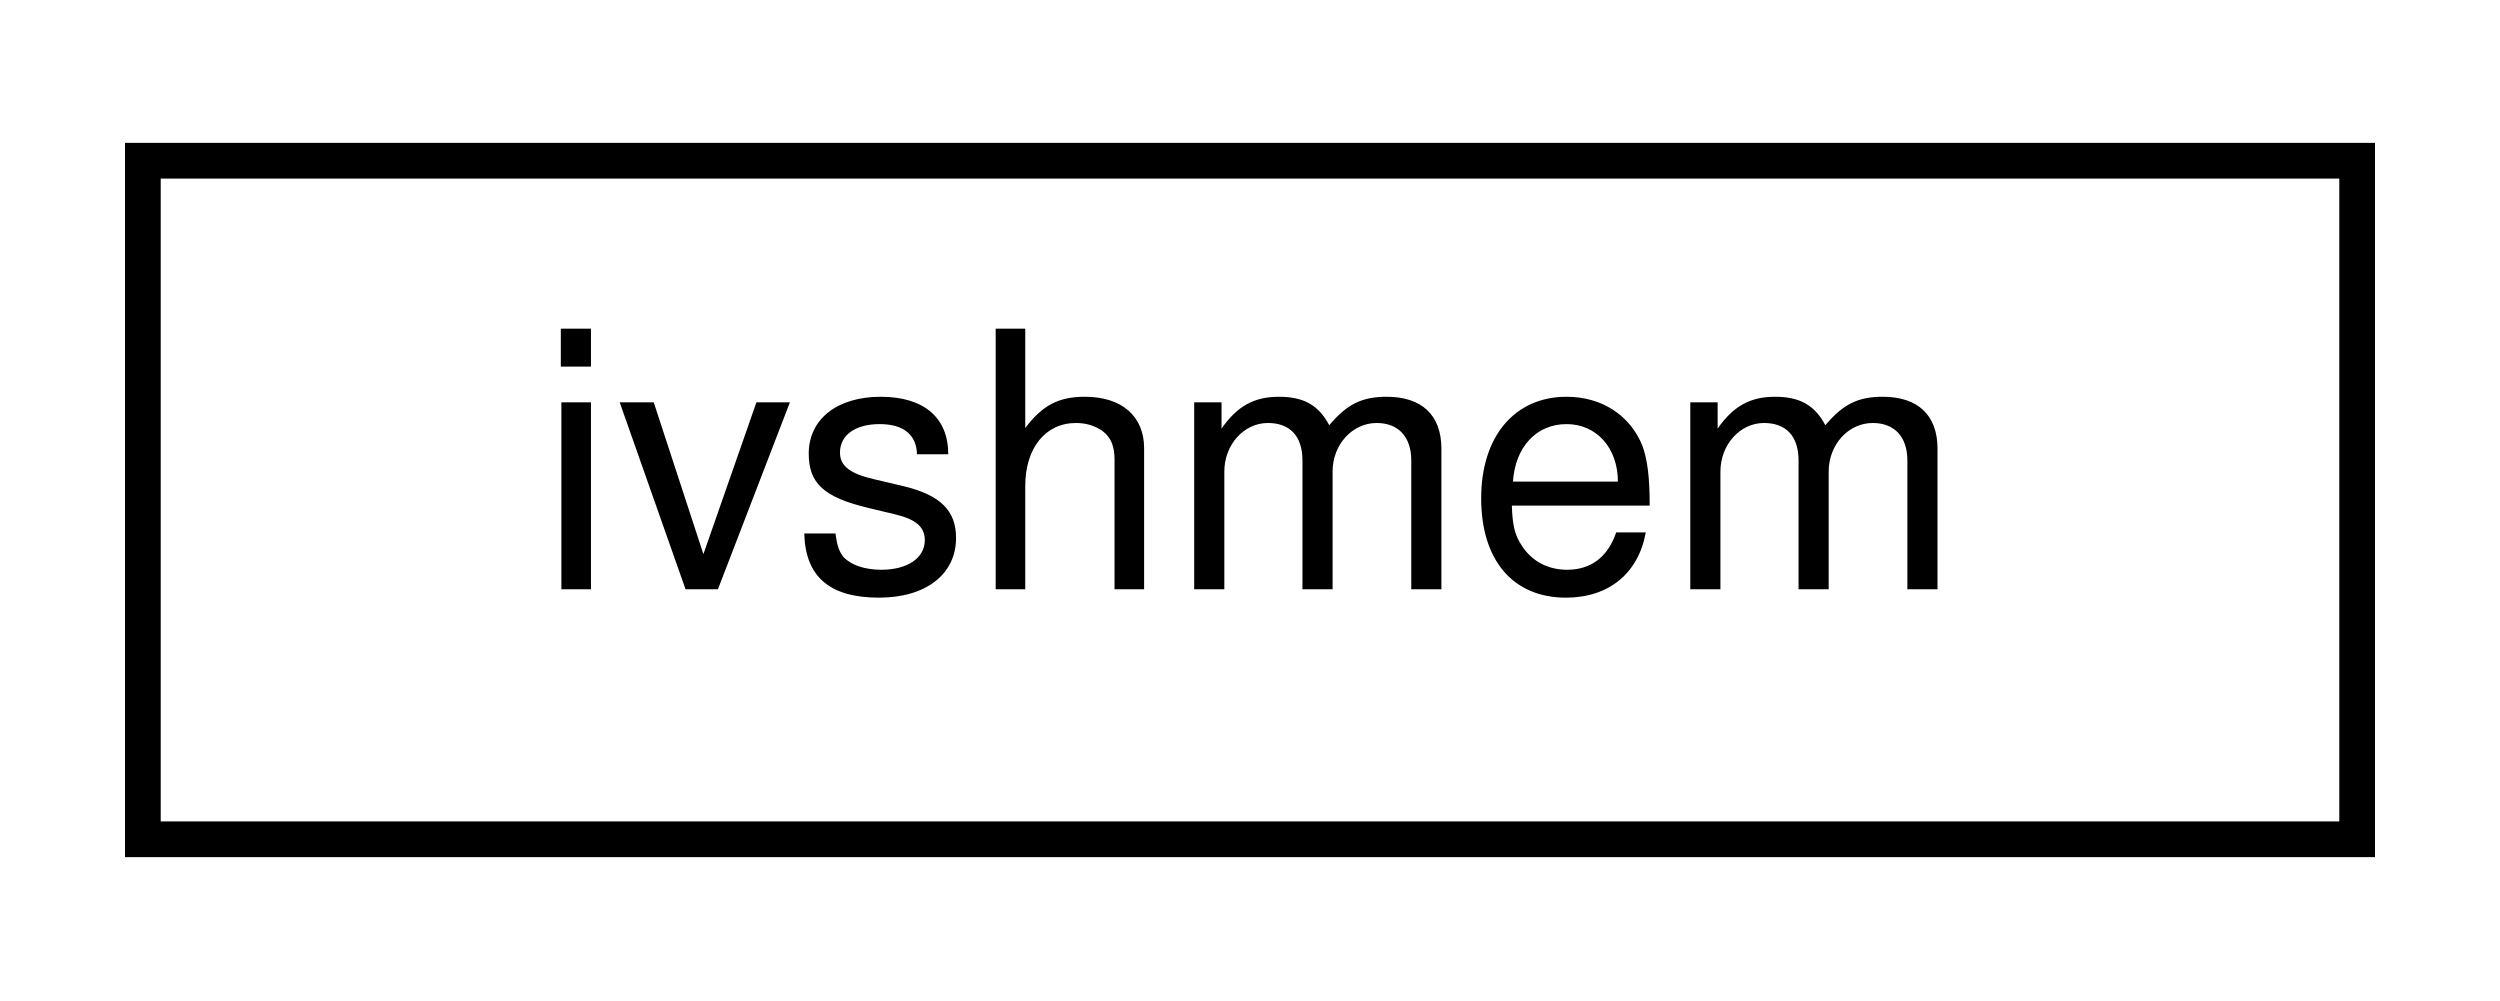
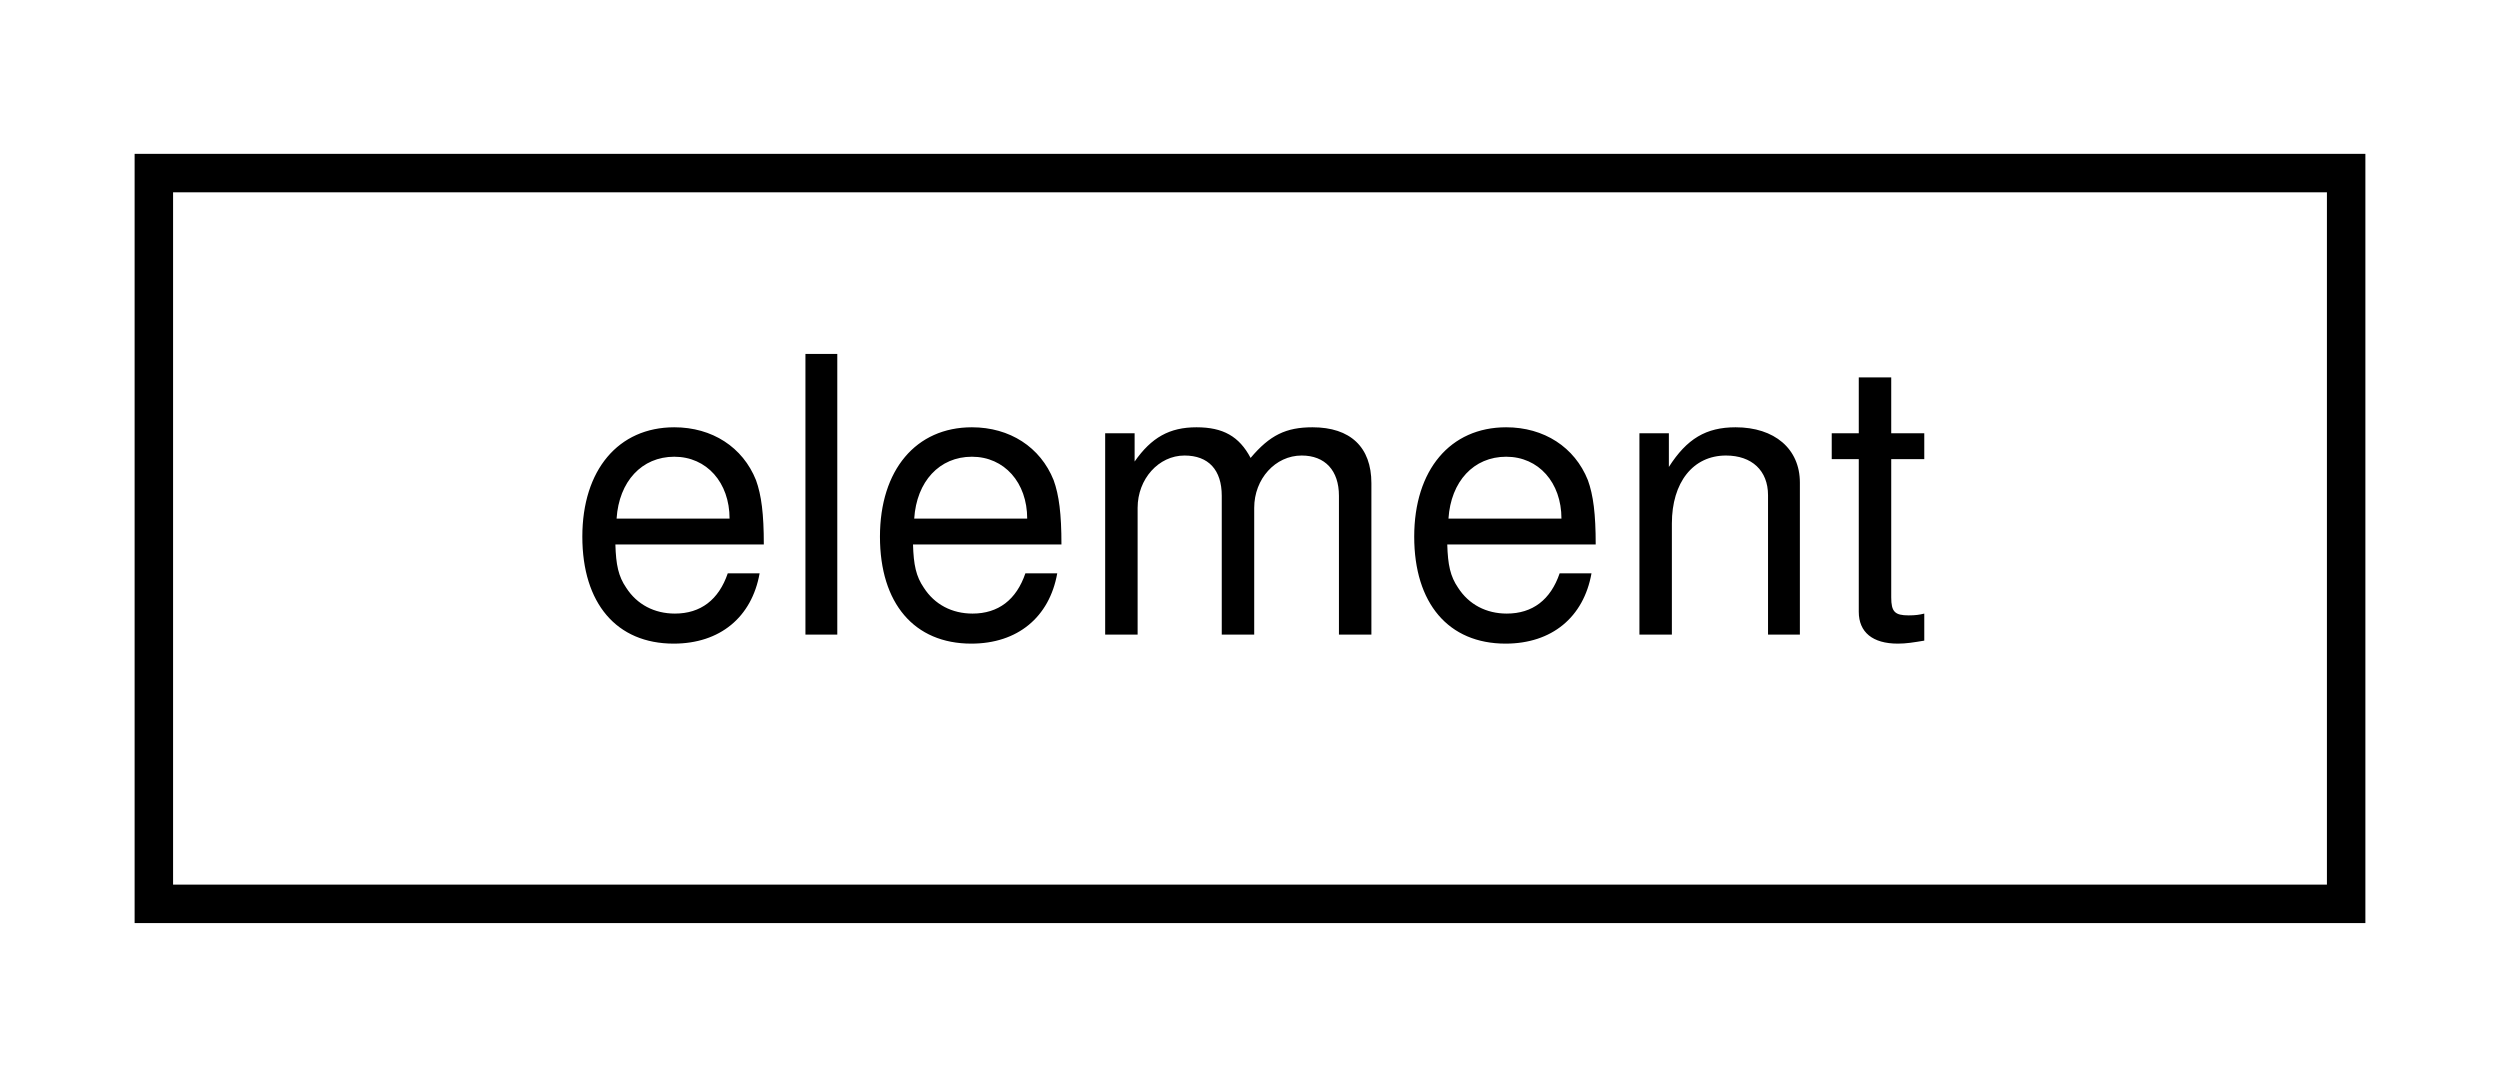
- <svg xmlns="http://www.w3.org/2000/svg" xmlns:xlink="http://www.w3.org/1999/xlink" width="70pt" height="28pt" viewBox="0.00 0.00 70.00 28.00">
+ <svg xmlns="http://www.w3.org/2000/svg" xmlns:xlink="http://www.w3.org/1999/xlink" width="65pt" height="28pt" viewBox="0.00 0.00 65.00 28.00">
  <g id="graph0" class="graph" transform="scale(1 1) rotate(0) translate(4 24)">
    <g id="node1" class="node">
      <g id="a_node1">
-         <a xlink:href="classivshmem.html" target="_top" xlink:title=" ">
-           <polygon fill="none" stroke="black" points="0,-0.5 0,-19.5 62,-19.5 62,-0.5 0,-0.5" />
-           <text text-anchor="middle" x="31" y="-7.5" font-family="Helvetica,sans-Serif" font-size="10.00">ivshmem</text>
+         <a xlink:href="structelement.html" target="_top" xlink:title=" ">
+           <polygon fill="none" stroke="black" points="0,-0.5 0,-19.5 57,-19.5 57,-0.5 0,-0.5" />
+           <text text-anchor="middle" x="28.5" y="-7.5" font-family="Helvetica,sans-Serif" font-size="10.00">element</text>
        </a>
      </g>
    </g>
  </g>
</svg>
